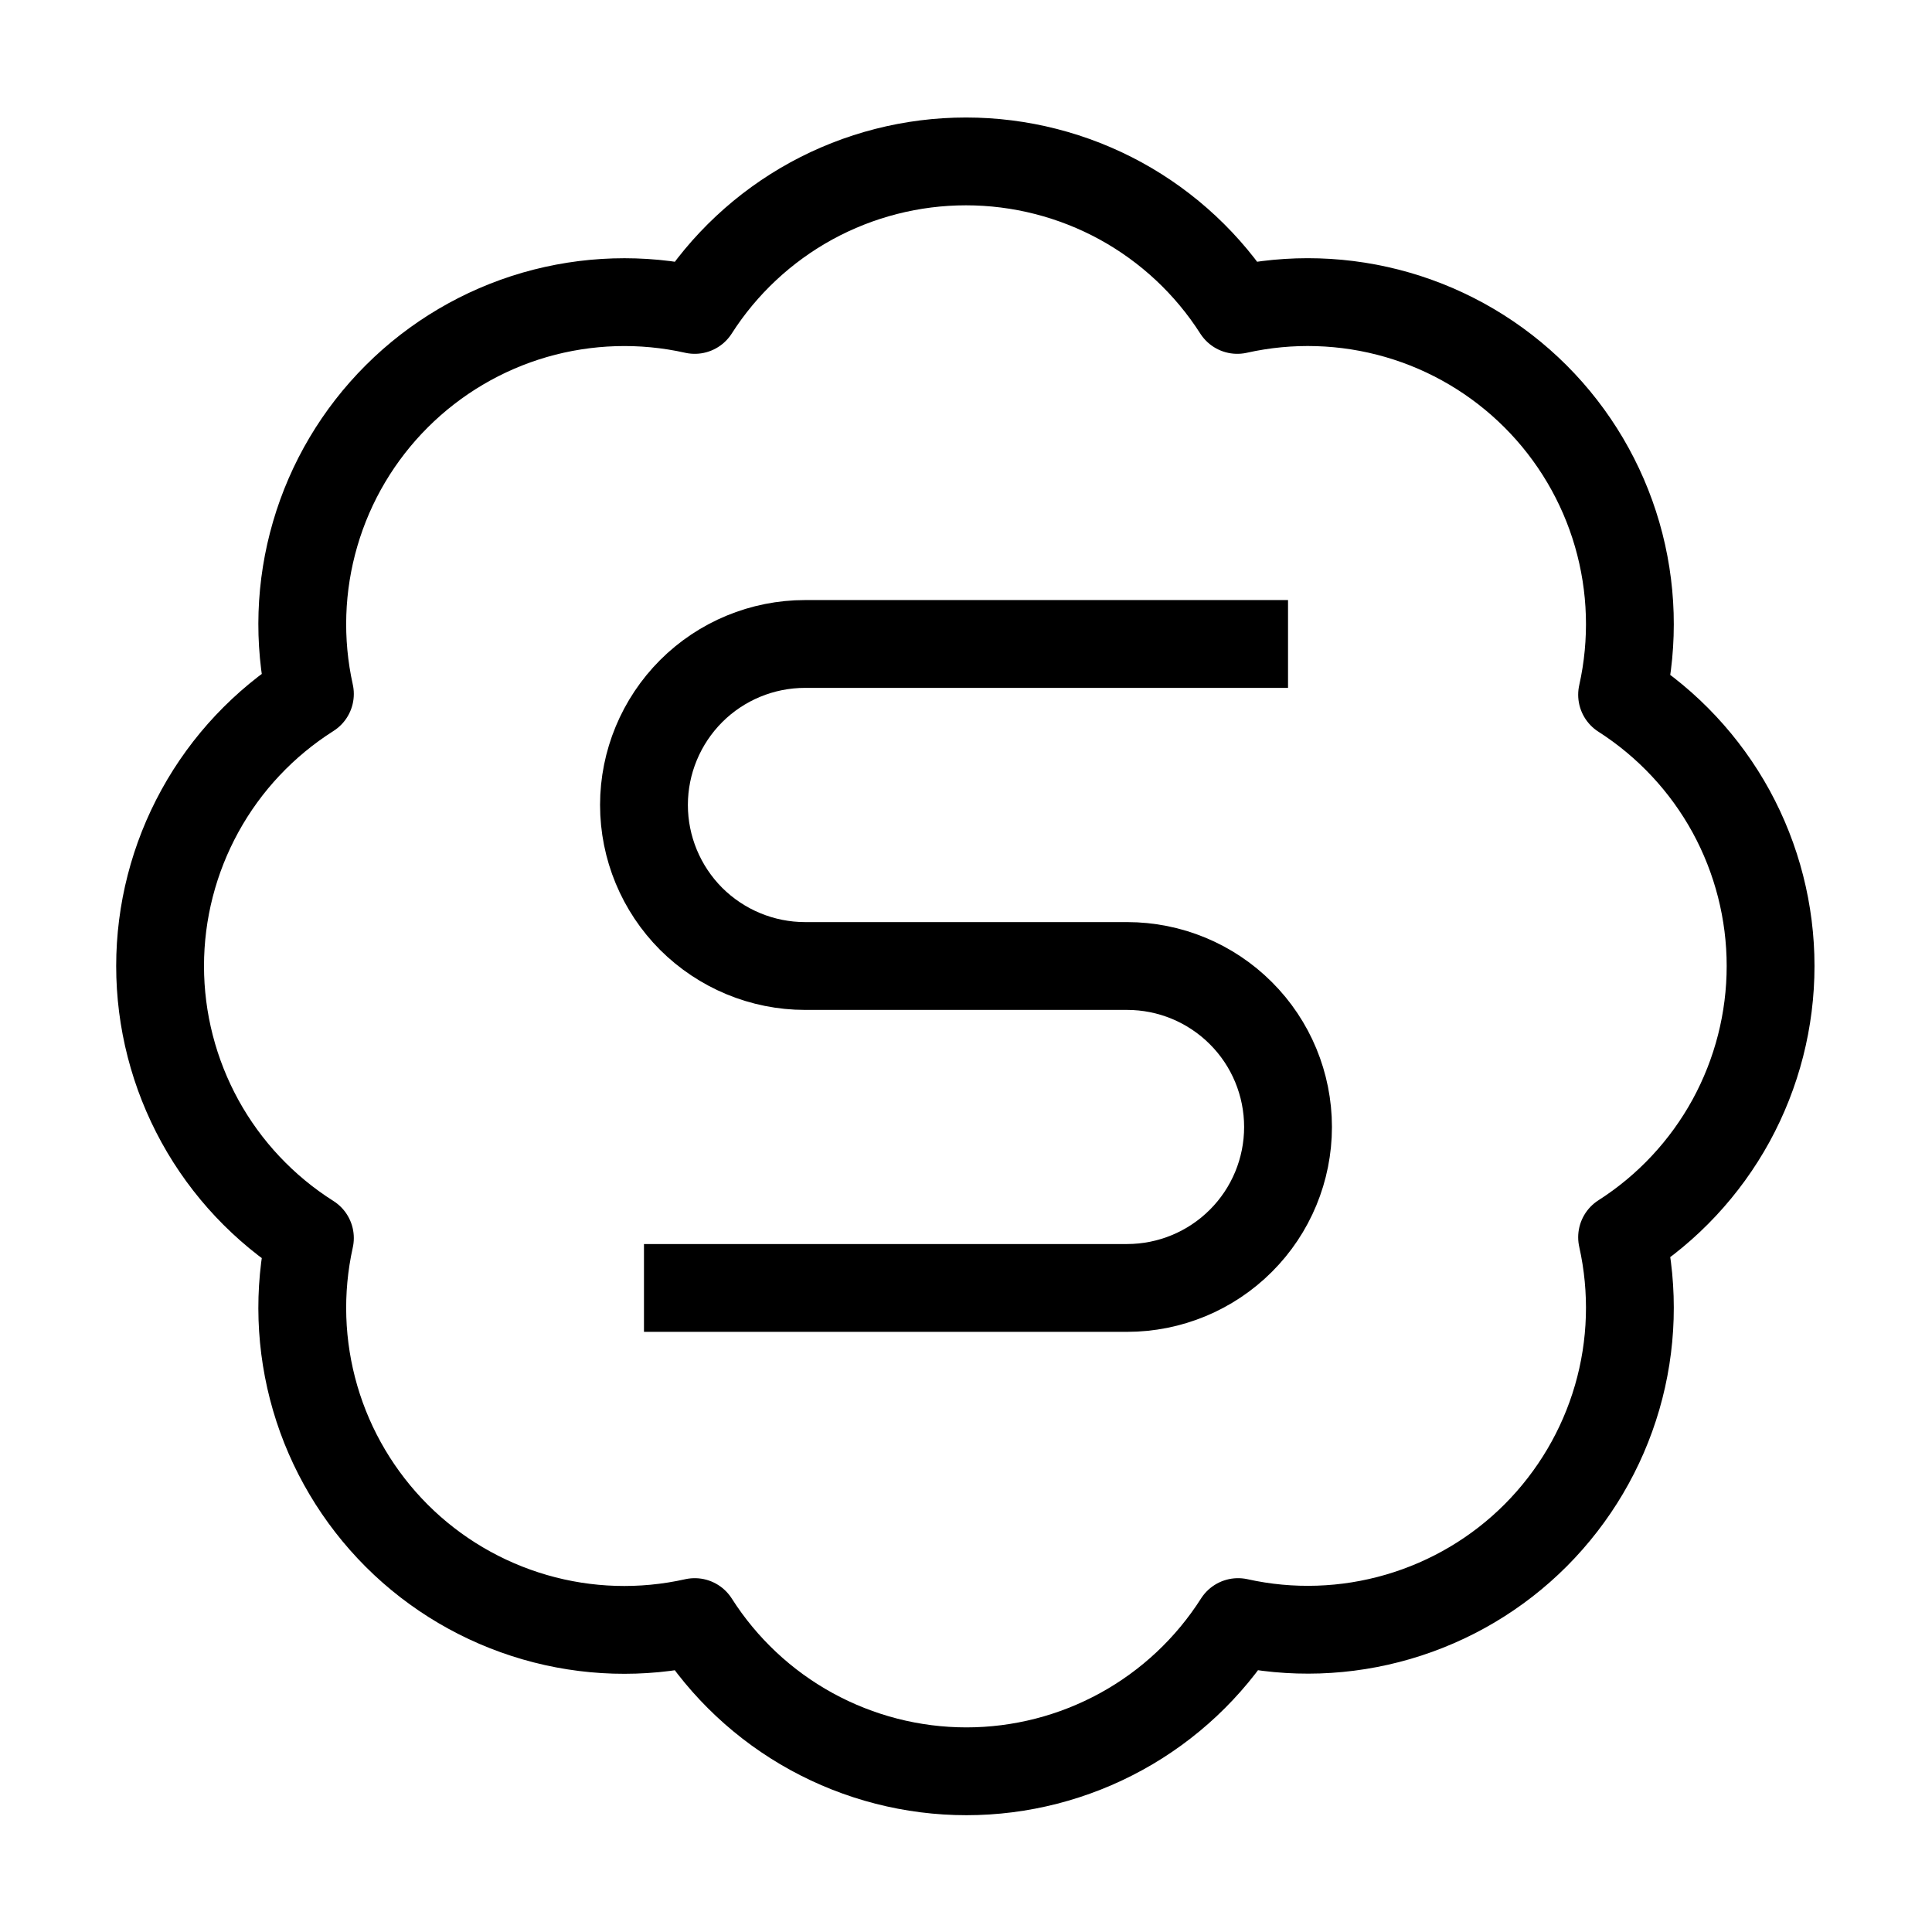
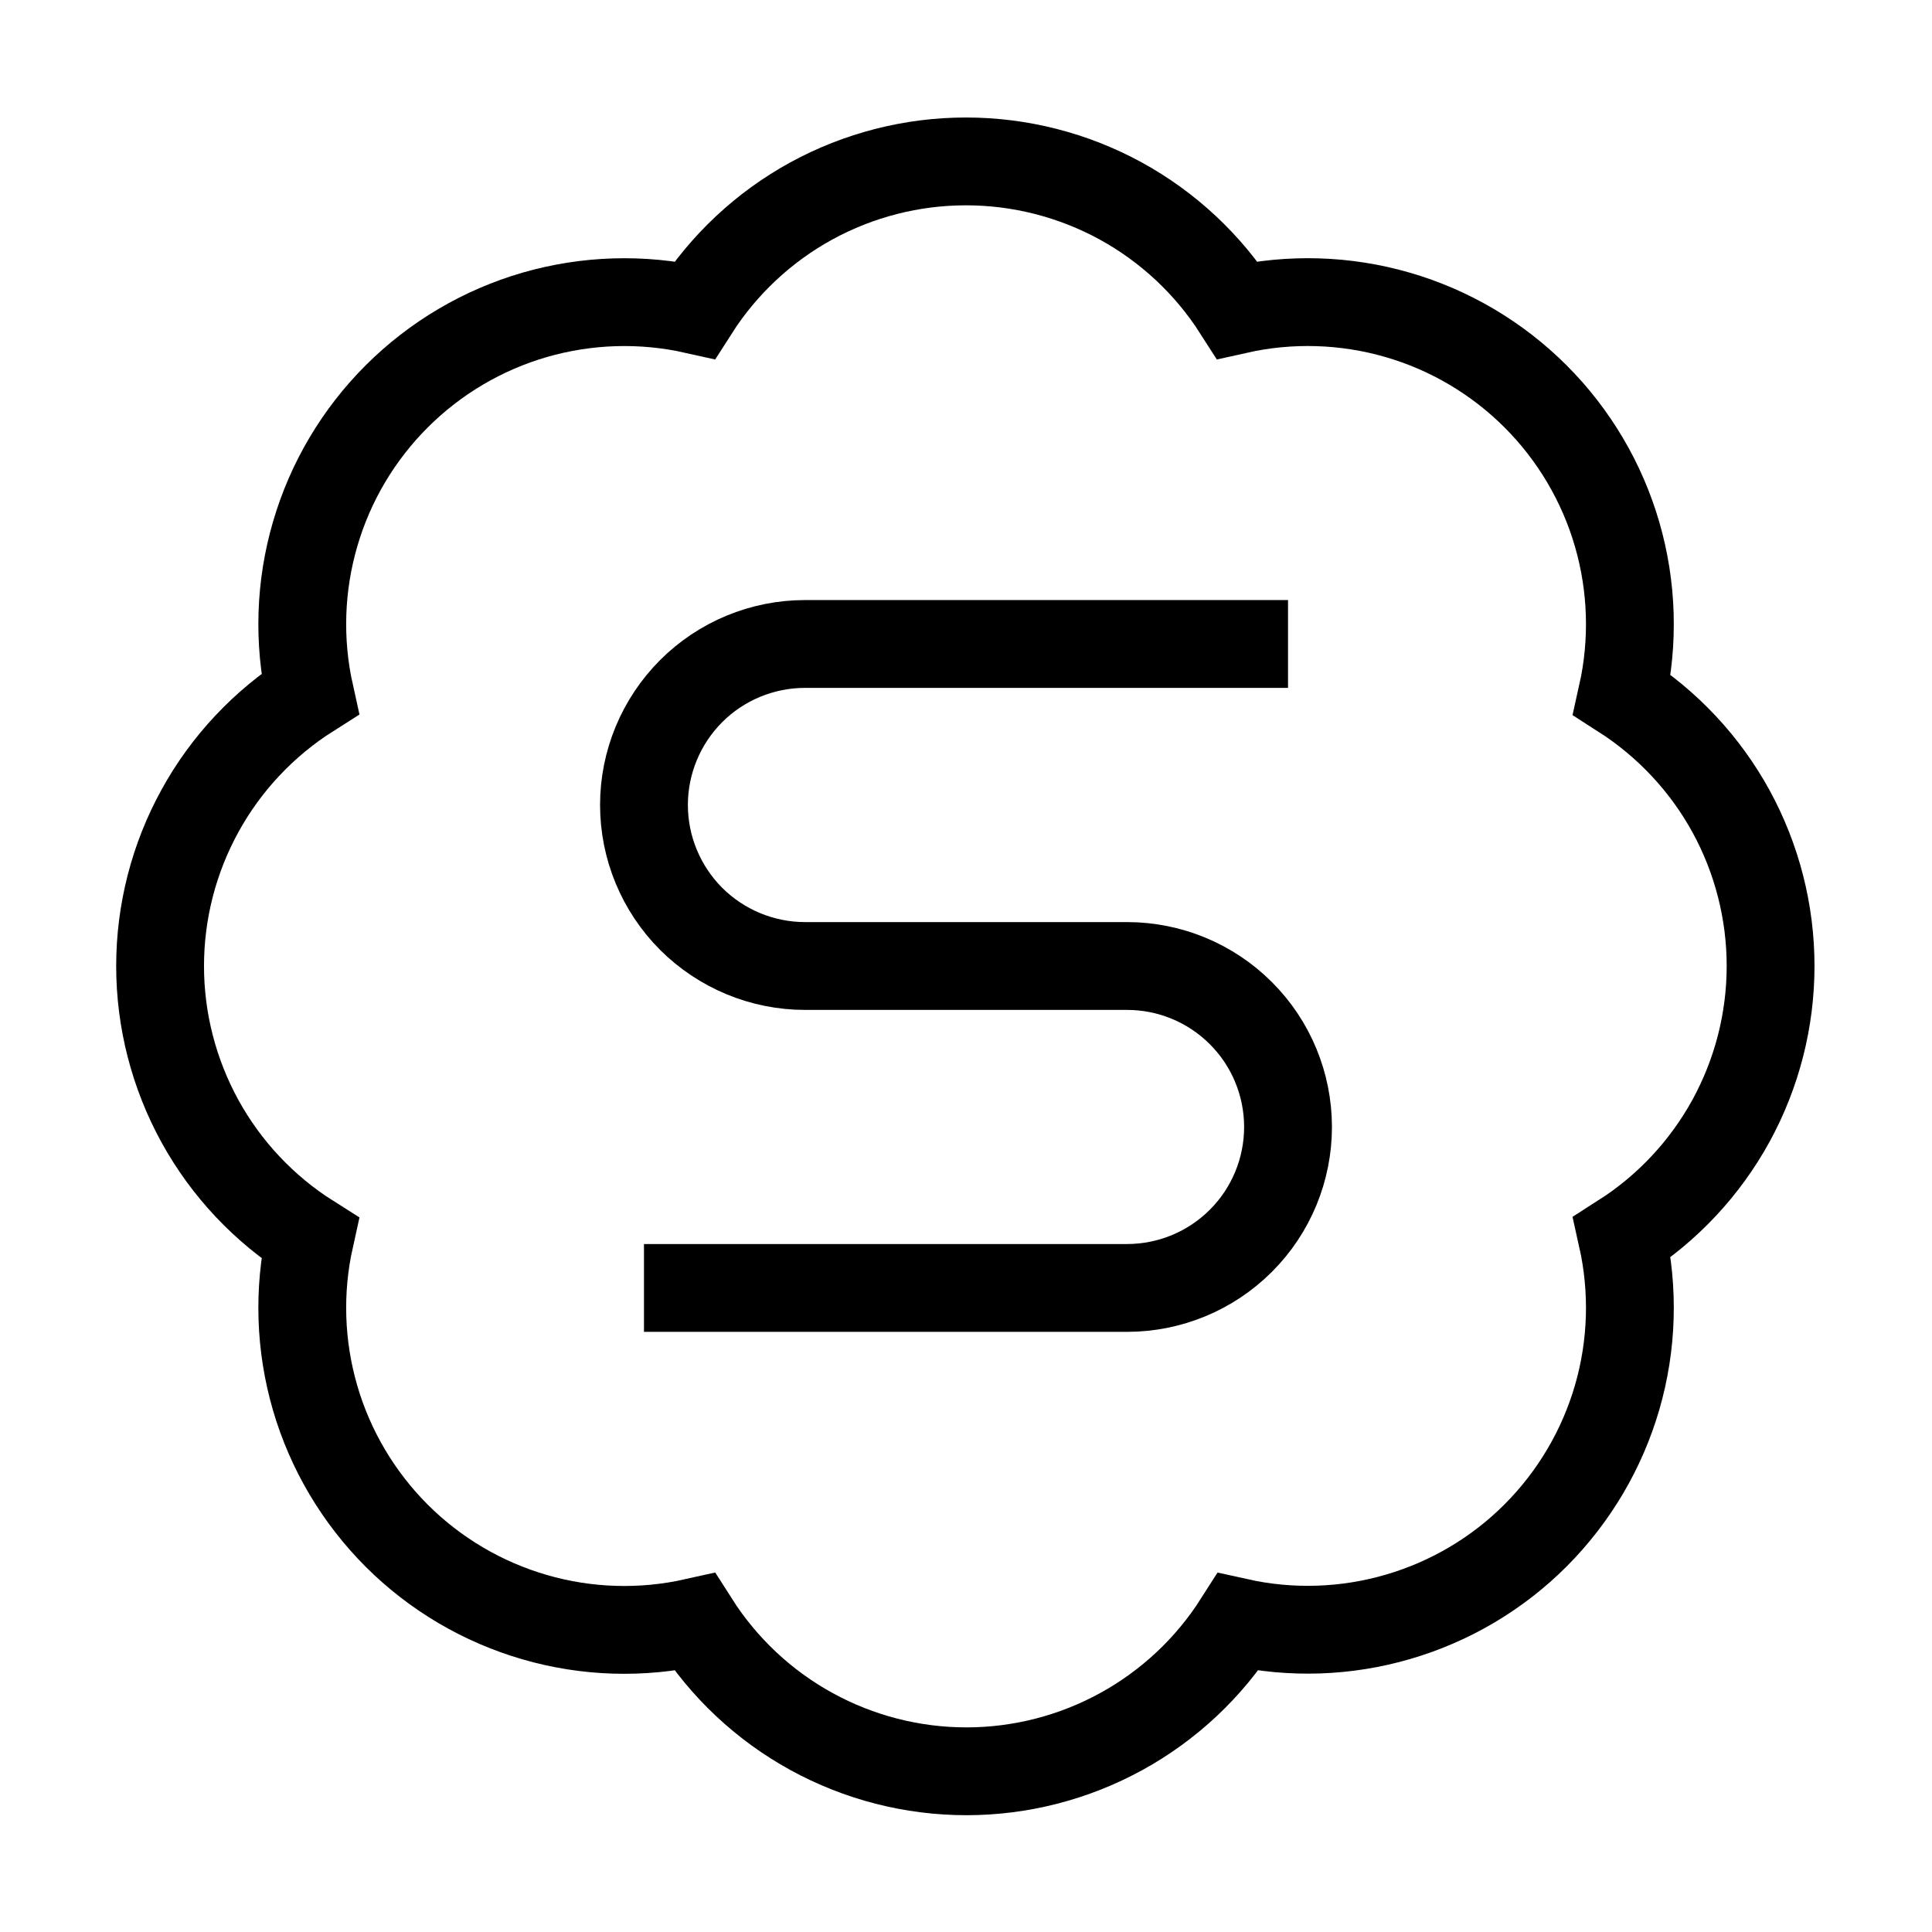
<svg xmlns="http://www.w3.org/2000/svg" width="22" height="22" viewBox="0 0 22 22" fill="none">
-   <path d="M3.529 7.902C3.395 7.299 3.416 6.672 3.589 6.08C3.762 5.487 4.082 4.948 4.519 4.512C4.956 4.076 5.496 3.757 6.089 3.585C6.682 3.414 7.308 3.394 7.911 3.529C8.242 3.011 8.699 2.584 9.239 2.288C9.779 1.993 10.384 1.838 11 1.838C11.615 1.838 12.221 1.993 12.761 2.288C13.301 2.584 13.758 3.011 14.089 3.529C14.692 3.394 15.32 3.413 15.914 3.585C16.508 3.757 17.049 4.077 17.486 4.514C17.923 4.951 18.243 5.492 18.415 6.086C18.587 6.68 18.606 7.308 18.471 7.911C18.989 8.243 19.416 8.699 19.712 9.239C20.007 9.779 20.162 10.385 20.162 11C20.162 11.616 20.007 12.221 19.712 12.761C19.416 13.301 18.989 13.758 18.471 14.089C18.606 14.692 18.587 15.319 18.415 15.912C18.243 16.505 17.924 17.044 17.488 17.482C17.052 17.919 16.513 18.238 15.92 18.411C15.328 18.584 14.701 18.605 14.098 18.471C13.767 18.991 13.31 19.42 12.769 19.717C12.228 20.014 11.621 20.17 11.005 20.17C10.388 20.17 9.781 20.014 9.24 19.717C8.699 19.42 8.242 18.991 7.911 18.471C7.308 18.606 6.682 18.587 6.089 18.415C5.496 18.243 4.956 17.925 4.519 17.489C4.082 17.052 3.762 16.513 3.589 15.921C3.416 15.328 3.395 14.701 3.529 14.098C3.007 13.768 2.576 13.31 2.278 12.769C1.98 12.227 1.823 11.619 1.823 11C1.823 10.382 1.98 9.773 2.278 9.232C2.576 8.69 3.007 8.233 3.529 7.902Z" stroke="black" strokeWidth="2" strokeLinecap="round" stroke-linejoin="round" />
-   <path d="M14.667 7.333H9.167C8.681 7.333 8.214 7.526 7.87 7.87C7.527 8.214 7.333 8.68 7.333 9.166C7.333 9.653 7.527 10.119 7.87 10.463C8.214 10.806 8.681 11 9.167 11H12.834C13.32 11 13.786 11.193 14.13 11.537C14.474 11.88 14.667 12.347 14.667 12.833C14.667 13.319 14.474 13.786 14.13 14.129C13.786 14.473 13.32 14.666 12.834 14.666H7.333" stroke="black" strokeWidth="2" strokeLinecap="round" stroke-linejoin="round" />
+   <path d="M3.529 7.902C3.395 7.299 3.416 6.672 3.589 6.08C3.762 5.487 4.082 4.948 4.519 4.512C4.956 4.076 5.496 3.757 6.089 3.585C6.682 3.414 7.308 3.394 7.911 3.529C8.242 3.011 8.699 2.584 9.239 2.288C9.779 1.993 10.384 1.838 11 1.838C11.615 1.838 12.221 1.993 12.761 2.288C13.301 2.584 13.758 3.011 14.089 3.529C14.692 3.394 15.32 3.413 15.914 3.585C16.508 3.757 17.049 4.077 17.486 4.514C17.923 4.951 18.243 5.492 18.415 6.086C18.587 6.68 18.606 7.308 18.471 7.911C18.989 8.243 19.416 8.699 19.712 9.239C20.007 9.779 20.162 10.385 20.162 11C20.162 11.616 20.007 12.221 19.712 12.761C19.416 13.301 18.989 13.758 18.471 14.089C18.606 14.692 18.587 15.319 18.415 15.912C18.243 16.505 17.924 17.044 17.488 17.482C17.052 17.919 16.513 18.238 15.92 18.411C15.328 18.584 14.701 18.605 14.098 18.471C13.767 18.991 13.31 19.42 12.769 19.717C12.228 20.014 11.621 20.17 11.005 20.17C10.388 20.17 9.781 20.014 9.24 19.717C8.699 19.42 8.242 18.991 7.911 18.471C7.308 18.606 6.682 18.587 6.089 18.415C5.496 18.243 4.956 17.925 4.519 17.489C4.082 17.052 3.762 16.513 3.589 15.921C3.416 15.328 3.395 14.701 3.529 14.098C3.007 13.768 2.576 13.31 2.278 12.769C1.98 12.227 1.823 11.619 1.823 11C1.823 10.382 1.98 9.773 2.278 9.232C2.576 8.69 3.007 8.233 3.529 7.902Z" stroke="black" strokeWidth="2" strokeLinecap="round" strokeLinejoin="round" />
+   <path d="M14.667 7.333H9.167C8.681 7.333 8.214 7.526 7.87 7.87C7.527 8.214 7.333 8.68 7.333 9.166C7.333 9.653 7.527 10.119 7.87 10.463C8.214 10.806 8.681 11 9.167 11H12.834C13.32 11 13.786 11.193 14.13 11.537C14.474 11.88 14.667 12.347 14.667 12.833C14.667 13.319 14.474 13.786 14.13 14.129C13.786 14.473 13.32 14.666 12.834 14.666H7.333" stroke="black" strokeWidth="2" strokeLinecap="round" strokeLinejoin="round" />
</svg>
